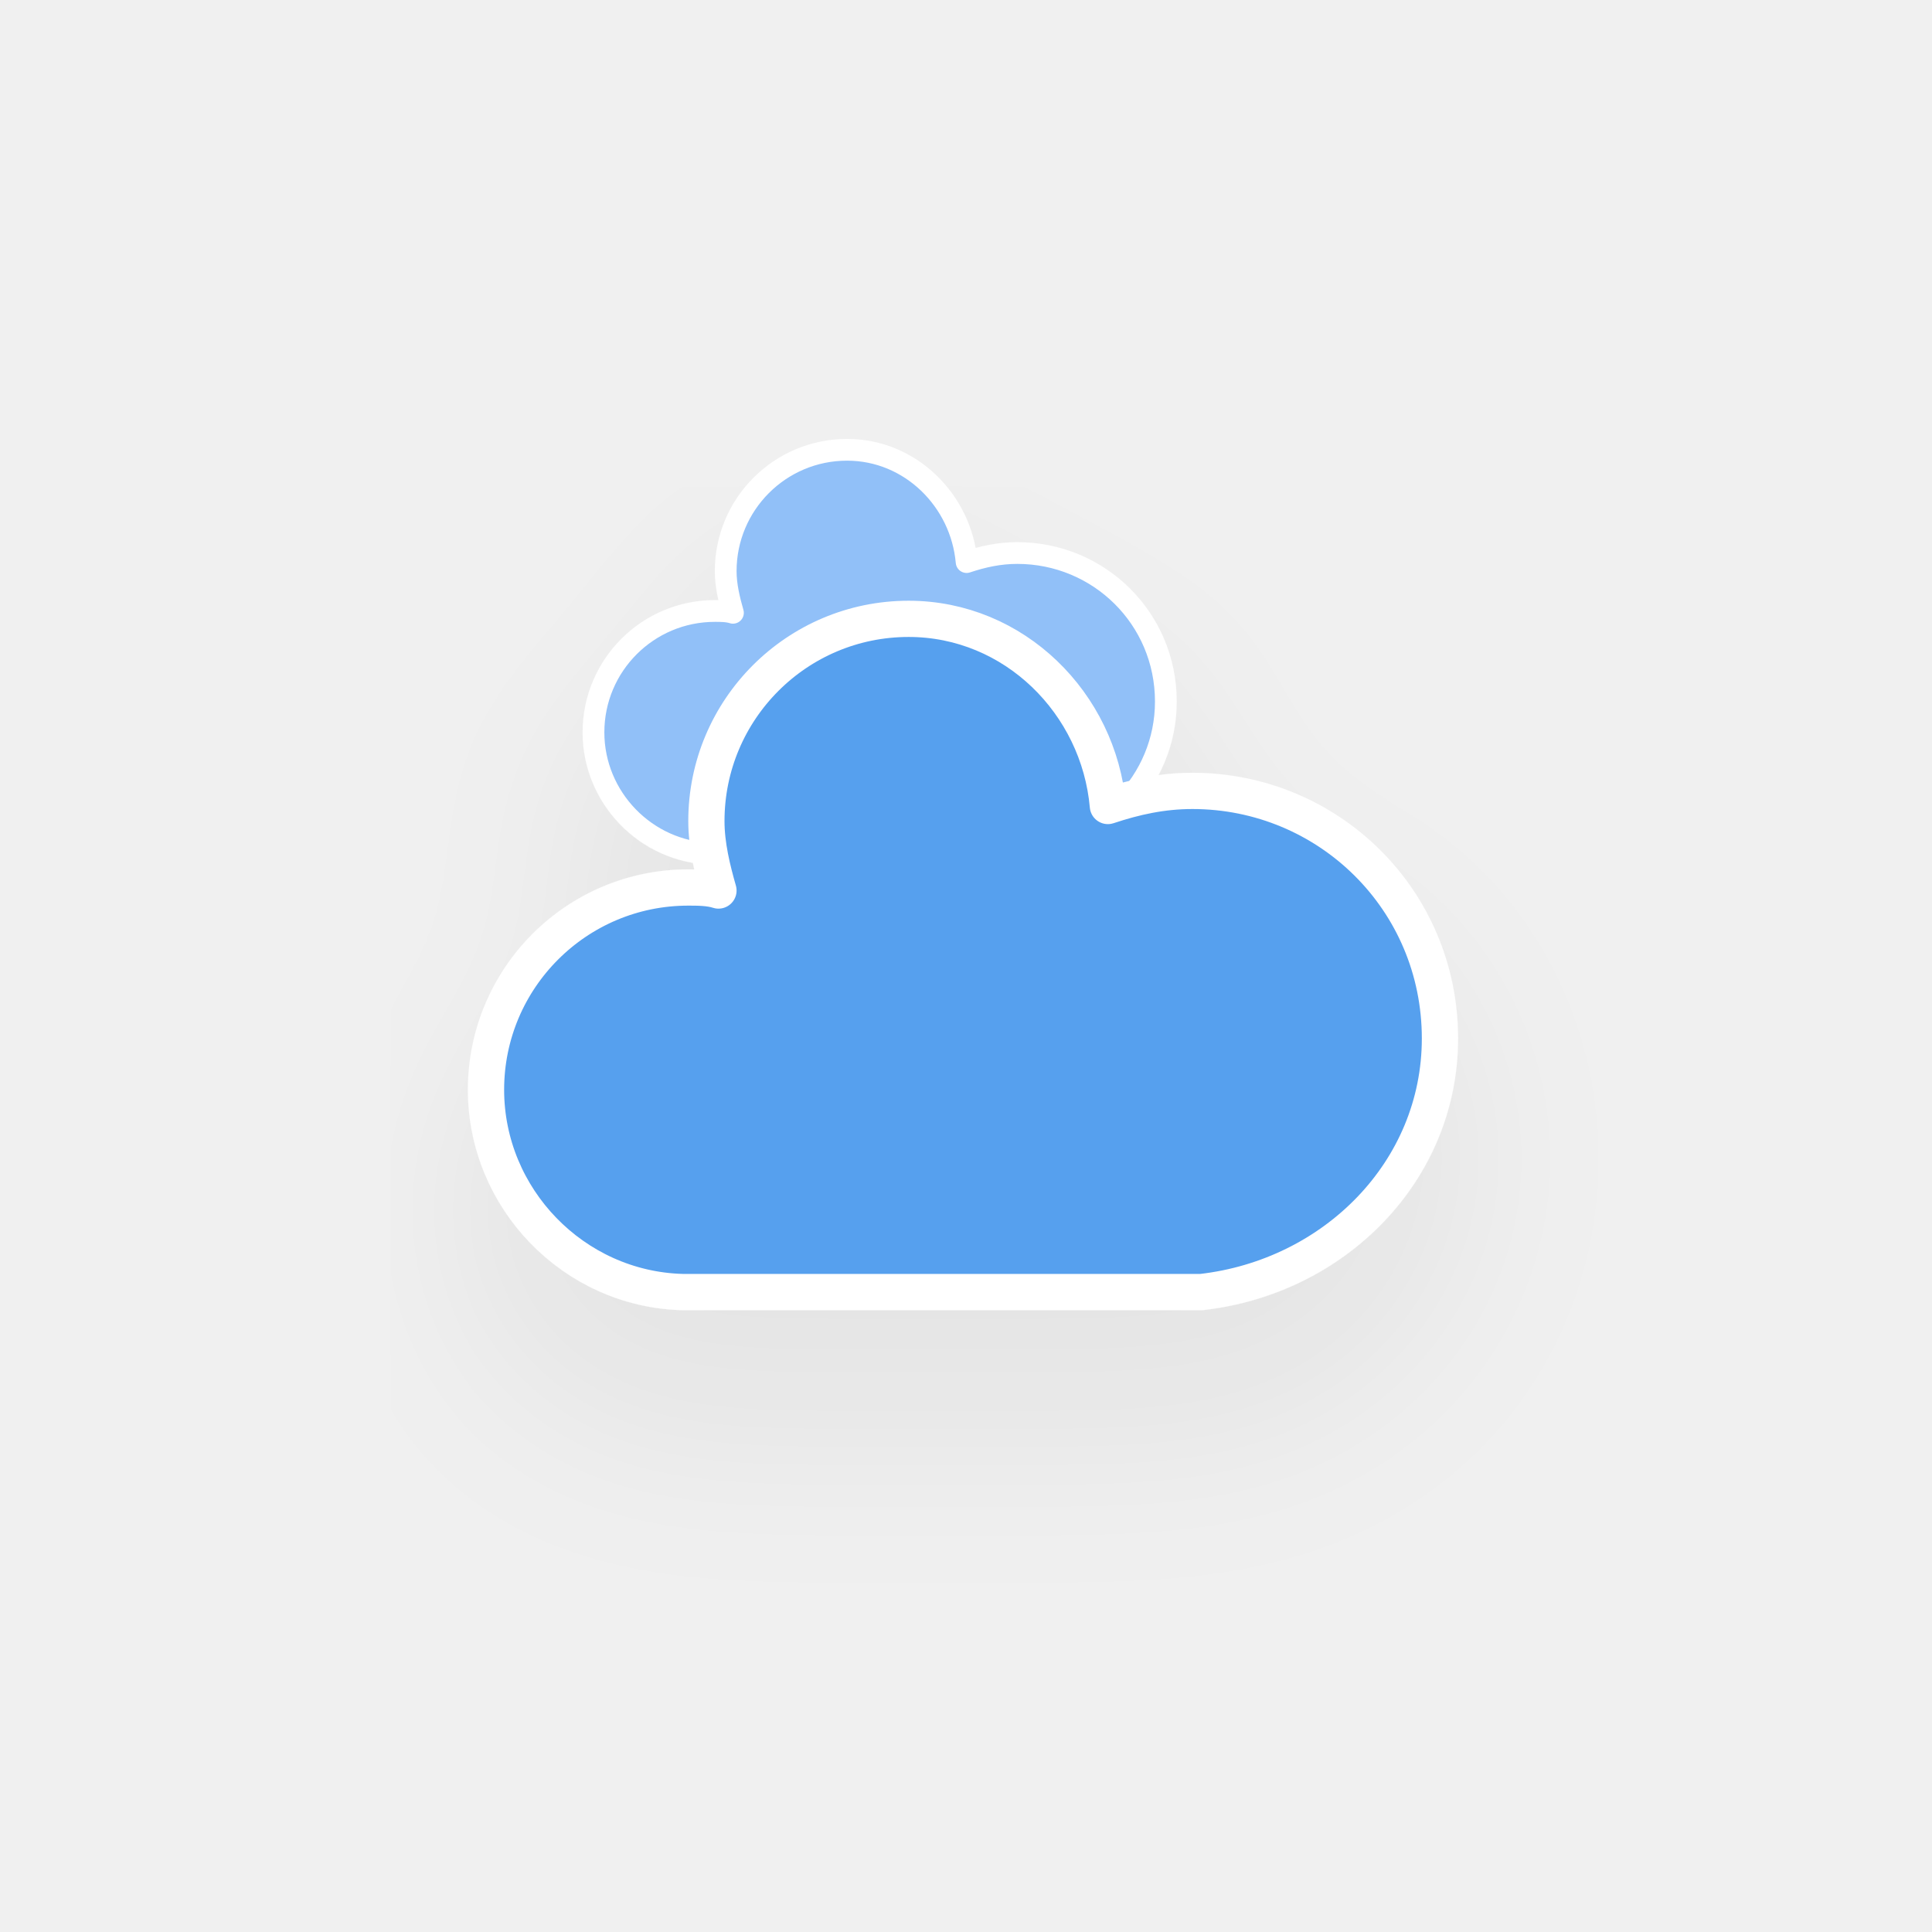
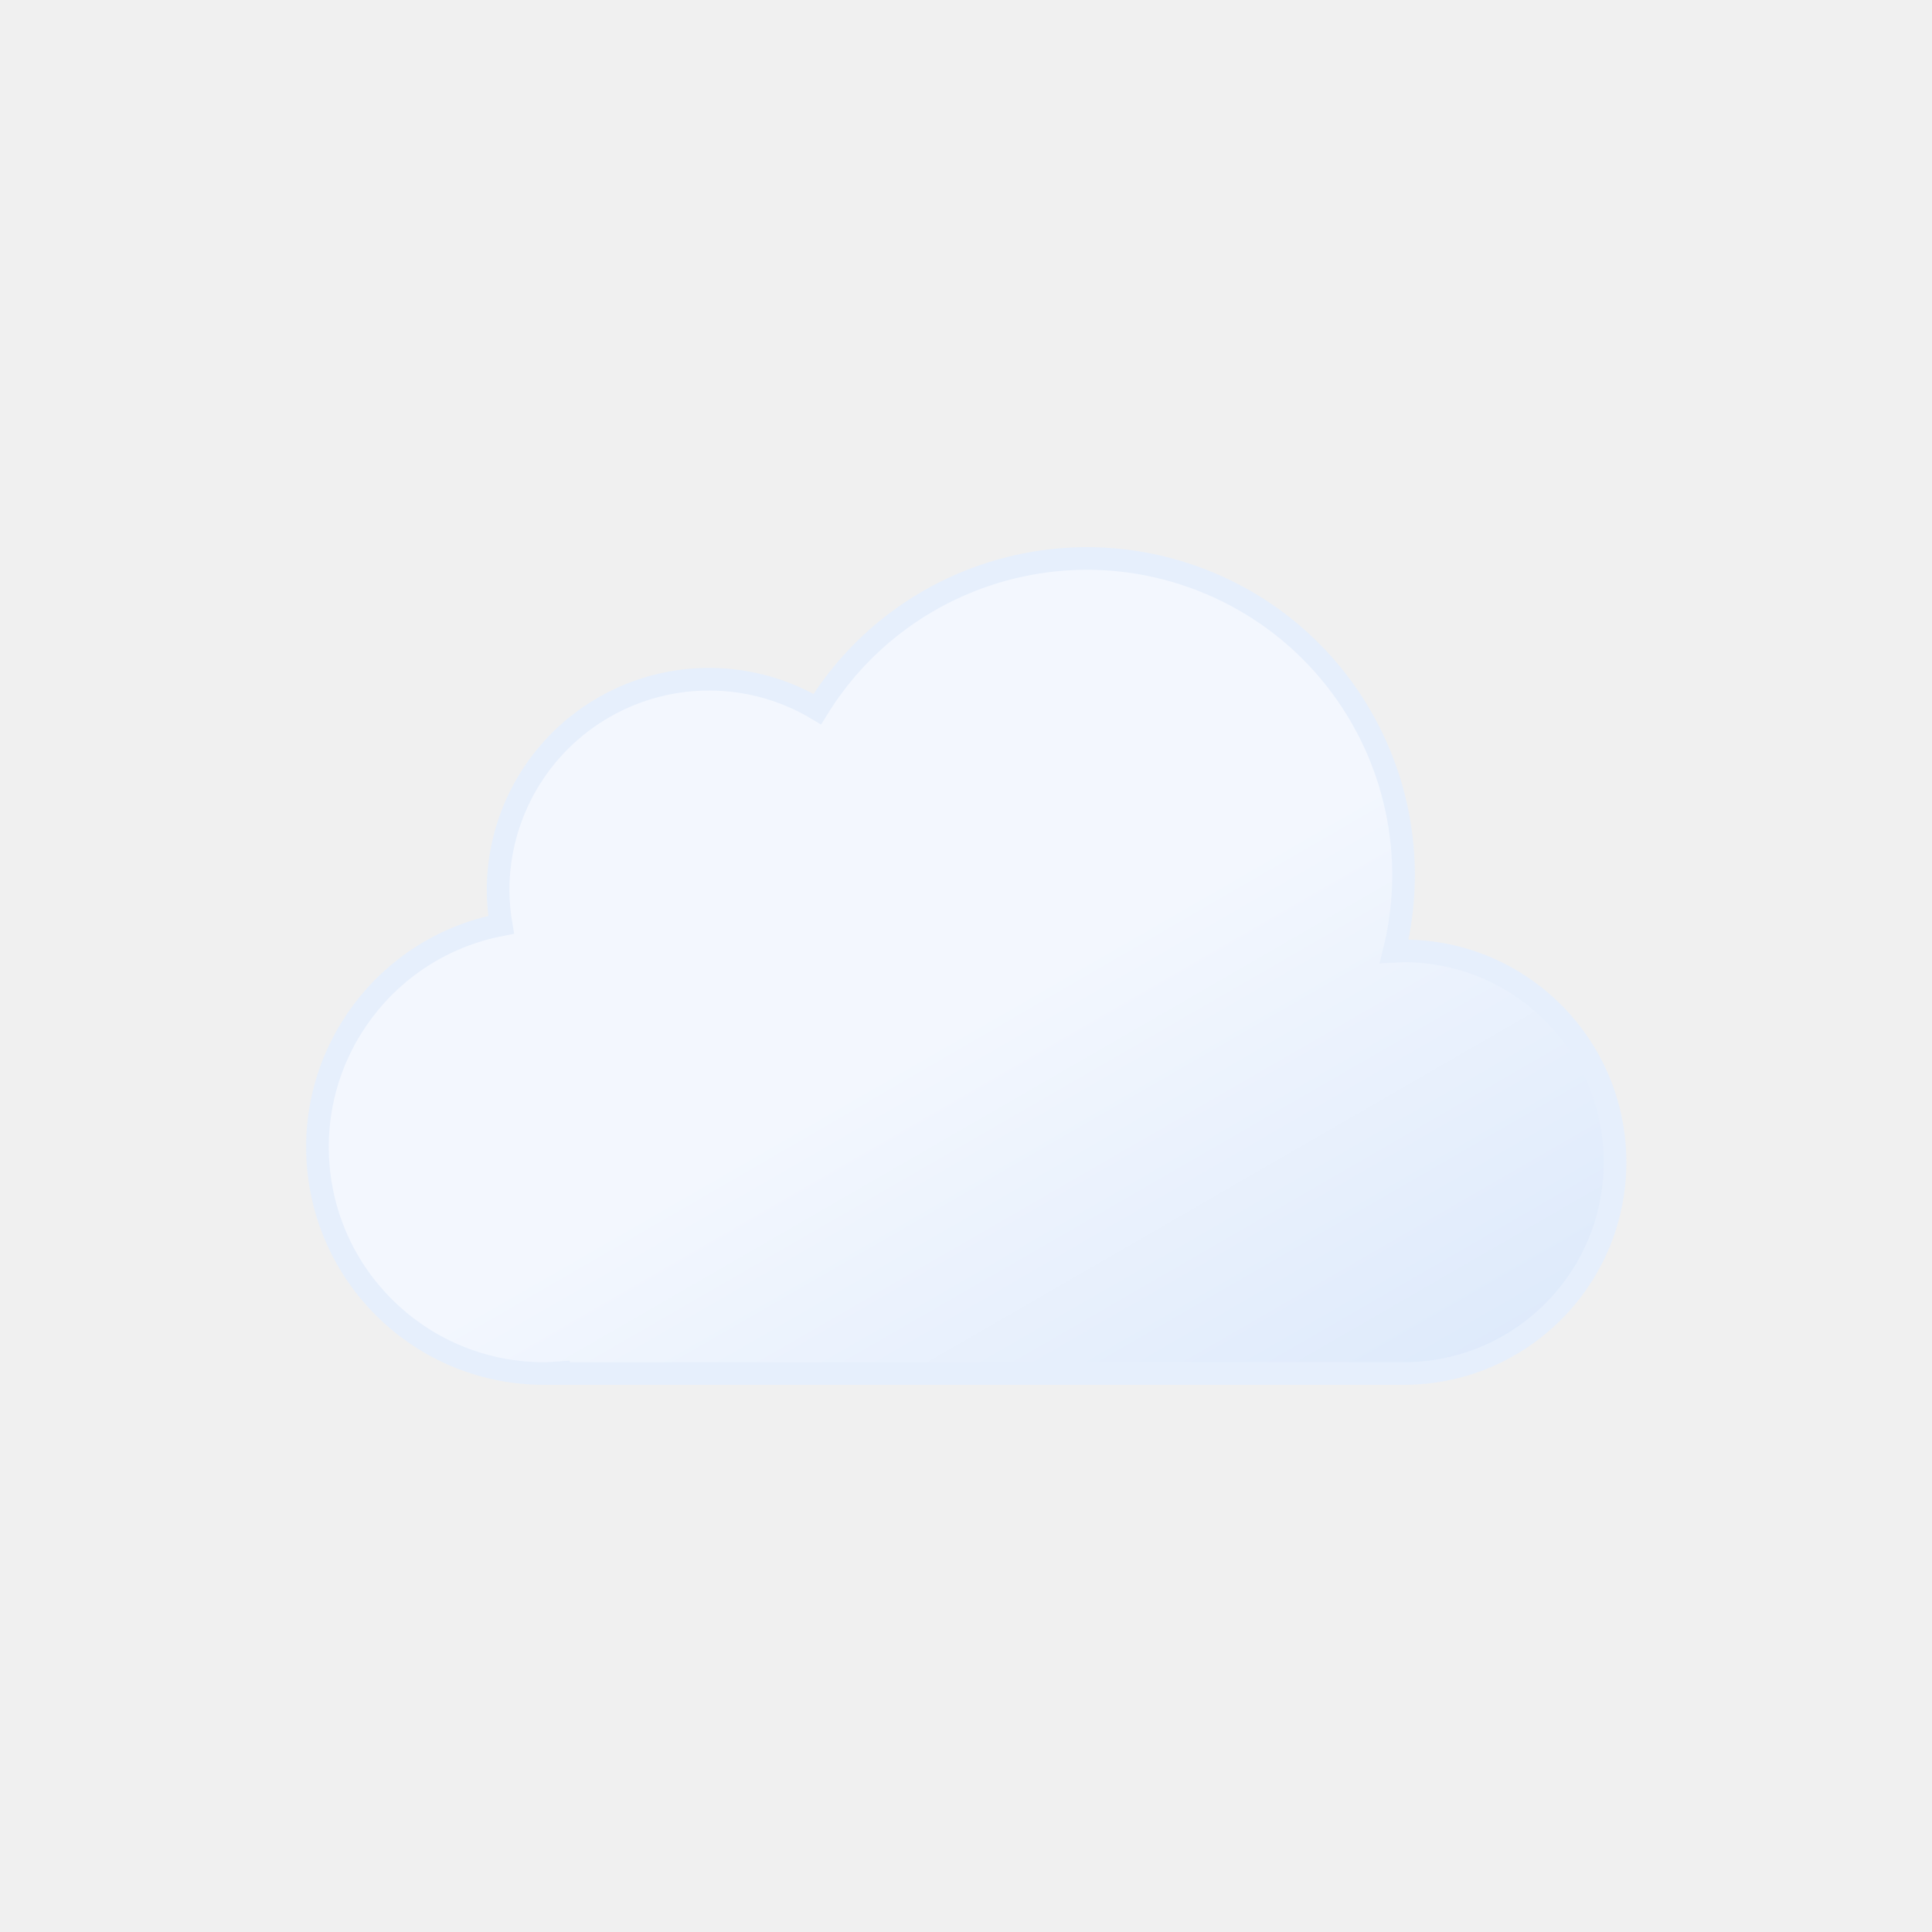
- <svg xmlns="http://www.w3.org/2000/svg" version="1.1" width="64" height="64" viewbox="0 0 64 64">
+ <svg xmlns="http://www.w3.org/2000/svg" xmlns:xlink="http://www.w3.org/1999/xlink" viewBox="0 0 512 512">
  <defs>
-     <filter id="blur" width="200%" height="200%">
-       <feGaussianBlur in="SourceAlpha" stdDeviation="3" />
-       <feOffset dx="0" dy="4" result="offsetblur" />
-       <feComponentTransfer>
-         <feFuncA type="linear" slope="0.05" />
-       </feComponentTransfer>
-       <feMerge>
-         <feMergeNode />
-         <feMergeNode in="SourceGraphic" />
-       </feMerge>
-     </filter>
-     <style type="text/css">
- /*
- ** CLOUDS
- */
- @keyframes am-weather-cloud-1 {
-   0% {
-     -webkit-transform: translate(-5px,0px);
-        -moz-transform: translate(-5px,0px);
-         -ms-transform: translate(-5px,0px);
-             transform: translate(-5px,0px);
-   }
- 
-   50% {
-     -webkit-transform: translate(10px,0px);
-        -moz-transform: translate(10px,0px);
-         -ms-transform: translate(10px,0px);
-             transform: translate(10px,0px);
-   }
- 
-   100% {
-     -webkit-transform: translate(-5px,0px);
-        -moz-transform: translate(-5px,0px);
-         -ms-transform: translate(-5px,0px);
-             transform: translate(-5px,0px);
-   }
- }
- 
- .am-weather-cloud-1 {
-   -webkit-animation-name: am-weather-cloud-1;
-      -moz-animation-name: am-weather-cloud-1;
-           animation-name: am-weather-cloud-1;
-   -webkit-animation-duration: 7s;
-      -moz-animation-duration: 7s;
-           animation-duration: 7s;
-   -webkit-animation-timing-function: linear;
-      -moz-animation-timing-function: linear;
-           animation-timing-function: linear;
-   -webkit-animation-iteration-count: infinite;
-      -moz-animation-iteration-count: infinite;
-           animation-iteration-count: infinite;
- }
- 
- @keyframes am-weather-cloud-2 {
-   0% {
-     -webkit-transform: translate(0px,0px);
-        -moz-transform: translate(0px,0px);
-         -ms-transform: translate(0px,0px);
-             transform: translate(0px,0px);
-   }
- 
-   50% {
-     -webkit-transform: translate(2px,0px);
-        -moz-transform: translate(2px,0px);
-         -ms-transform: translate(2px,0px);
-             transform: translate(2px,0px);
-   }
- 
-   100% {
-     -webkit-transform: translate(0px,0px);
-        -moz-transform: translate(0px,0px);
-         -ms-transform: translate(0px,0px);
-             transform: translate(0px,0px);
-   }
- }
- 
- .am-weather-cloud-2 {
-   -webkit-animation-name: am-weather-cloud-2;
-      -moz-animation-name: am-weather-cloud-2;
-           animation-name: am-weather-cloud-2;
-   -webkit-animation-duration: 3s;
-      -moz-animation-duration: 3s;
-           animation-duration: 3s;
-   -webkit-animation-timing-function: linear;
-      -moz-animation-timing-function: linear;
-           animation-timing-function: linear;
-   -webkit-animation-iteration-count: infinite;
-      -moz-animation-iteration-count: infinite;
-           animation-iteration-count: infinite;
- }
- 
- /*
- ** SUN
- */
- @keyframes am-weather-sun {
-   0% {
-     -webkit-transform: rotate(0deg);
-        -moz-transform: rotate(0deg);
-         -ms-transform: rotate(0deg);
-             transform: rotate(0deg);
-   }
- 
-   100% {
-     -webkit-transform: rotate(360deg);
-        -moz-transform: rotate(360deg);
-         -ms-transform: rotate(360deg);
-             transform: rotate(360deg);
-   }
- }
- 
- .am-weather-sun {
-   -webkit-animation-name: am-weather-sun;
-      -moz-animation-name: am-weather-sun;
-       -ms-animation-name: am-weather-sun;
-           animation-name: am-weather-sun;
-   -webkit-animation-duration: 9s;
-      -moz-animation-duration: 9s;
-       -ms-animation-duration: 9s;
-           animation-duration: 9s;
-   -webkit-animation-timing-function: linear;
-      -moz-animation-timing-function: linear;
-       -ms-animation-timing-function: linear;
-           animation-timing-function: linear;
-   -webkit-animation-iteration-count: infinite;
-      -moz-animation-iteration-count: infinite;
-       -ms-animation-iteration-count: infinite;
-           animation-iteration-count: infinite;
- }
- 
- @keyframes am-weather-sun-shiny {
-   0% {
-     stroke-dasharray: 3px 10px;
-     stroke-dashoffset: 0px;
-   }
- 
-   50% {
-     stroke-dasharray: 0.1px 10px;
-     stroke-dashoffset: -1px;
-   }
- 
-   100% {
-     stroke-dasharray: 3px 10px;
-     stroke-dashoffset: 0px;
-   }
- }
- 
- .am-weather-sun-shiny line {
-   -webkit-animation-name: am-weather-sun-shiny;
-      -moz-animation-name: am-weather-sun-shiny;
-       -ms-animation-name: am-weather-sun-shiny;
-           animation-name: am-weather-sun-shiny;
-   -webkit-animation-duration: 2s;
-      -moz-animation-duration: 2s;
-       -ms-animation-duration: 2s;
-           animation-duration: 2s;
-   -webkit-animation-timing-function: linear;
-      -moz-animation-timing-function: linear;
-       -ms-animation-timing-function: linear;
-           animation-timing-function: linear;
-   -webkit-animation-iteration-count: infinite;
-      -moz-animation-iteration-count: infinite;
-       -ms-animation-iteration-count: infinite;
-           animation-iteration-count: infinite;
- }
- 
- 
- 
- 
- /*
- ** MOON
- */
- @keyframes am-weather-moon {
-   0% {
-     -webkit-transform: rotate(0deg);
-        -moz-transform: rotate(0deg);
-         -ms-transform: rotate(0deg);
-             transform: rotate(0deg);
-   }
- 
-   50% {
-     -webkit-transform: rotate(15deg);
-        -moz-transform: rotate(15deg);
-         -ms-transform: rotate(15deg);
-             transform: rotate(15deg);
-   }
- 
-   100% {
-     -webkit-transform: rotate(0deg);
-        -moz-transform: rotate(0deg);
-         -ms-transform: rotate(0deg);
-             transform: rotate(0deg);
-   }
- }
- 
- .am-weather-moon {
-   -webkit-animation-name: am-weather-moon;
-      -moz-animation-name: am-weather-moon;
-       -ms-animation-name: am-weather-moon;
-           animation-name: am-weather-moon;
-   -webkit-animation-duration: 6s;
-      -moz-animation-duration: 6s;
-       -ms-animation-duration: 6s;
-           animation-duration: 6s;
-   -webkit-animation-timing-function: linear;
-      -moz-animation-timing-function: linear;
-       -ms-animation-timing-function: linear;
-           animation-timing-function: linear;
-   -webkit-animation-iteration-count: infinite;
-      -moz-animation-iteration-count: infinite;
-       -ms-animation-iteration-count: infinite;
-           animation-iteration-count: infinite;
-   -webkit-transform-origin: 12.5px 15.15px 0; /* TODO FF CENTER ISSUE */
-      -moz-transform-origin: 12.5px 15.15px 0; /* TODO FF CENTER ISSUE */
-       -ms-transform-origin: 12.5px 15.15px 0; /* TODO FF CENTER ISSUE */
-           transform-origin: 12.5px 15.15px 0; /* TODO FF CENTER ISSUE */
- }
- 
- @keyframes am-weather-moon-star-1 {
-   0% {
-     opacity: 0;
-   }
- 
-   100% {
-     opacity: 1;
-   }
- }
- 
- .am-weather-moon-star-1 {
-   -webkit-animation-name: am-weather-moon-star-1;
-      -moz-animation-name: am-weather-moon-star-1;
-       -ms-animation-name: am-weather-moon-star-1;
-           animation-name: am-weather-moon-star-1;
-   -webkit-animation-delay: 3s;
-      -moz-animation-delay: 3s;
-       -ms-animation-delay: 3s;
-           animation-delay: 3s;
-   -webkit-animation-duration: 5s;
-      -moz-animation-duration: 5s;
-       -ms-animation-duration: 5s;
-           animation-duration: 5s;
-   -webkit-animation-timing-function: linear;
-      -moz-animation-timing-function: linear;
-       -ms-animation-timing-function: linear;
-           animation-timing-function: linear;
-   -webkit-animation-iteration-count: 1;
-      -moz-animation-iteration-count: 1;
-       -ms-animation-iteration-count: 1;
-           animation-iteration-count: 1;
- }
- 
- @keyframes am-weather-moon-star-2 {
-   0% {
-     opacity: 0;
-   }
- 
-   100% {
-     opacity: 1;
-   }
- }
- 
- .am-weather-moon-star-2 {
-   -webkit-animation-name: am-weather-moon-star-2;
-      -moz-animation-name: am-weather-moon-star-2;
-       -ms-animation-name: am-weather-moon-star-2;
-           animation-name: am-weather-moon-star-2;
-   -webkit-animation-delay: 5s;
-      -moz-animation-delay: 5s;
-       -ms-animation-delay: 5s;
-           animation-delay: 5s;
-   -webkit-animation-duration: 4s;
-      -moz-animation-duration: 4s;
-       -ms-animation-duration: 4s;
-           animation-duration: 4s;
-   -webkit-animation-timing-function: linear;
-      -moz-animation-timing-function: linear;
-       -ms-animation-timing-function: linear;
-           animation-timing-function: linear;
-   -webkit-animation-iteration-count: 1;
-      -moz-animation-iteration-count: 1;
-       -ms-animation-iteration-count: 1;
-           animation-iteration-count: 1;
- }
- 
- /*
- ** RAIN
- */
- @keyframes am-weather-rain {
-   0% {
-     stroke-dashoffset: 0;
-   }
- 
-   100% {
-     stroke-dashoffset: -100;
-   }
- }
- 
- .am-weather-rain-1 {
-   -webkit-animation-name: am-weather-rain;
-      -moz-animation-name: am-weather-rain;
-       -ms-animation-name: am-weather-rain;
-           animation-name: am-weather-rain;
-   -webkit-animation-duration: 8s;
-      -moz-animation-duration: 8s;
-       -ms-animation-duration: 8s;
-           animation-duration: 8s;
-   -webkit-animation-timing-function: linear;
-      -moz-animation-timing-function: linear;
-       -ms-animation-timing-function: linear;
-           animation-timing-function: linear;
-   -webkit-animation-iteration-count: infinite;
-      -moz-animation-iteration-count: infinite;
-       -ms-animation-iteration-count: infinite;
-           animation-iteration-count: infinite;
- }
- 
- .am-weather-rain-2 {
-   -webkit-animation-name: am-weather-rain;
-      -moz-animation-name: am-weather-rain;
-       -ms-animation-name: am-weather-rain;
-           animation-name: am-weather-rain;
-   -webkit-animation-delay: 0.25s;
-      -moz-animation-delay: 0.25s;
-       -ms-animation-delay: 0.25s;
-           animation-delay: 0.25s;
-   -webkit-animation-duration: 8s;
-      -moz-animation-duration: 8s;
-       -ms-animation-duration: 8s;
-           animation-duration: 8s;
-   -webkit-animation-timing-function: linear;
-      -moz-animation-timing-function: linear;
-       -ms-animation-timing-function: linear;
-           animation-timing-function: linear;
-   -webkit-animation-iteration-count: infinite;
-      -moz-animation-iteration-count: infinite;
-       -ms-animation-iteration-count: infinite;
-           animation-iteration-count: infinite;
- }
- 
- 
- /*
- ** SNOW
- */
- @keyframes am-weather-snow {
-   0% {
-     -webkit-transform: translateX(0) translateY(0);
-        -moz-transform: translateX(0) translateY(0);
-         -ms-transform: translateX(0) translateY(0);
-             transform: translateX(0) translateY(0);
-   }
- 
-   33.33% {
-     -webkit-transform: translateX(-1.2px) translateY(2px);
-        -moz-transform: translateX(-1.2px) translateY(2px);
-         -ms-transform: translateX(-1.2px) translateY(2px);
-             transform: translateX(-1.2px) translateY(2px);
-   }
- 
-   66.66% {
-     -webkit-transform: translateX(1.4px) translateY(4px);
-        -moz-transform: translateX(1.4px) translateY(4px);
-         -ms-transform: translateX(1.4px) translateY(4px);
-             transform: translateX(1.4px) translateY(4px);
-     opacity: 1;
-   }
- 
-   100% {
-     -webkit-transform: translateX(-1.6px) translateY(6px);
-        -moz-transform: translateX(-1.6px) translateY(6px);
-         -ms-transform: translateX(-1.6px) translateY(6px);
-             transform: translateX(-1.6px) translateY(6px);
-     opacity: 0;
-   }
- }
- 
- @keyframes am-weather-snow-reverse {
-   0% {
-     -webkit-transform: translateX(0) translateY(0);
-        -moz-transform: translateX(0) translateY(0);
-         -ms-transform: translateX(0) translateY(0);
-             transform: translateX(0) translateY(0);
-   }
- 
-   33.33% {
-     -webkit-transform: translateX(1.2px) translateY(2px);
-        -moz-transform: translateX(1.2px) translateY(2px);
-         -ms-transform: translateX(1.2px) translateY(2px);
-             transform: translateX(1.2px) translateY(2px);
-   }
- 
-   66.66% {
-     -webkit-transform: translateX(-1.4px) translateY(4px);
-        -moz-transform: translateX(-1.4px) translateY(4px);
-         -ms-transform: translateX(-1.4px) translateY(4px);
-             transform: translateX(-1.4px) translateY(4px);
-     opacity: 1;
-   }
- 
-   100% {
-     -webkit-transform: translateX(1.6px) translateY(6px);
-        -moz-transform: translateX(1.6px) translateY(6px);
-         -ms-transform: translateX(1.6px) translateY(6px);
-             transform: translateX(1.6px) translateY(6px);
-     opacity: 0;
-   }
- }
- 
- .am-weather-snow-1 {
-   -webkit-animation-name: am-weather-snow;
-      -moz-animation-name: am-weather-snow;
-       -ms-animation-name: am-weather-snow;
-           animation-name: am-weather-snow;
-   -webkit-animation-duration: 2s;
-      -moz-animation-duration: 2s;
-       -ms-animation-duration: 2s;
-           animation-duration: 2s;
-   -webkit-animation-timing-function: linear;
-      -moz-animation-timing-function: linear;
-       -ms-animation-timing-function: linear;
-           animation-timing-function: linear;
-   -webkit-animation-iteration-count: infinite;
-      -moz-animation-iteration-count: infinite;
-       -ms-animation-iteration-count: infinite;
-           animation-iteration-count: infinite;
- }
- 
- .am-weather-snow-2 {
-   -webkit-animation-name: am-weather-snow;
-      -moz-animation-name: am-weather-snow;
-       -ms-animation-name: am-weather-snow;
-           animation-name: am-weather-snow;
-   -webkit-animation-delay: 1.2s;
-      -moz-animation-delay: 1.2s;
-       -ms-animation-delay: 1.2s;
-           animation-delay: 1.2s;
-   -webkit-animation-duration: 2s;
-      -moz-animation-duration: 2s;
-       -ms-animation-duration: 2s;
-           animation-duration: 2s;
-   -webkit-animation-timing-function: linear;
-      -moz-animation-timing-function: linear;
-       -ms-animation-timing-function: linear;
-           animation-timing-function: linear;
-   -webkit-animation-iteration-count: infinite;
-      -moz-animation-iteration-count: infinite;
-       -ms-animation-iteration-count: infinite;
-           animation-iteration-count: infinite;
- }
- 
- .am-weather-snow-3 {
-   -webkit-animation-name: am-weather-snow-reverse;
-      -moz-animation-name: am-weather-snow-reverse;
-       -ms-animation-name: am-weather-snow-reverse;
-           animation-name: am-weather-snow-reverse;
-   -webkit-animation-duration: 2s;
-      -moz-animation-duration: 2s;
-       -ms-animation-duration: 2s;
-           animation-duration: 2s;
-   -webkit-animation-timing-function: linear;
-      -moz-animation-timing-function: linear;
-       -ms-animation-timing-function: linear;
-           animation-timing-function: linear;
-   -webkit-animation-iteration-count: infinite;
-      -moz-animation-iteration-count: infinite;
-       -ms-animation-iteration-count: infinite;
-           animation-iteration-count: infinite;
- }
- 
- /*
- ** EASING
- */
- .am-weather-easing-ease-in-out {
-   -webkit-animation-timing-function: ease-in-out;
-      -moz-animation-timing-function: ease-in-out;
-       -ms-animation-timing-function: ease-in-out;
-           animation-timing-function: ease-in-out;
- }
- 
-         </style>
+     <linearGradient id="a" x1="99.45" y1="30.68" x2="232.64" y2="261.37" gradientUnits="userSpaceOnUse">
+       <stop offset="0" stop-color="#f3f7fe" />
+       <stop offset="0.45" stop-color="#f3f7fe" />
+       <stop offset="1" stop-color="#deeafb" />
+     </linearGradient>
+     <symbol id="b" viewBox="0 0 350 222">
+       <path d="M291,107c-.85,0-1.68.09-2.53.13A83.9,83.9,0,0,0,135.6,42.92,55.91,55.91,0,0,0,51,91a56.56,56.56,0,0,0,.8,9.08A60,60,0,0,0,63,219c1.35,0,2.67-.11,4-.2v.2H291a56,56,0,0,0,0-112Z" stroke="#e6effc" stroke-miterlimit="10" stroke-width="6" fill="url(#a)" />
+     </symbol>
  </defs>
-   <g filter="url(#blur)" id="cloudy">
-     <g transform="translate(20,10)">
-       <g class="am-weather-cloud-1">
-         <path d="M47.7,35.4     c0-4.6-3.7-8.2-8.2-8.2c-1,0-1.9,0.2-2.8,0.5c-0.3-3.4-3.1-6.2-6.6-6.2c-3.7,0-6.7,3-6.7,6.7c0,0.8,0.2,1.6,0.4,2.3     c-0.3-0.1-0.7-0.1-1-0.1c-3.7,0-6.7,3-6.7,6.7c0,3.6,2.9,6.6,6.5,6.7l17.2,0C44.2,43.3,47.7,39.8,47.7,35.4z" fill="#91C0F8" stroke="white" stroke-linejoin="round" stroke-width="1.2" transform="translate(-10,-8), scale(0.6)" />
-       </g>
-       <g class="am-weather-cloud-2">
-         <path d="M47.7,35.4     c0-4.6-3.7-8.2-8.2-8.2c-1,0-1.9,0.2-2.8,0.5c-0.3-3.4-3.1-6.2-6.6-6.2c-3.7,0-6.7,3-6.7,6.7c0,0.8,0.2,1.6,0.4,2.3     c-0.3-0.1-0.7-0.1-1-0.1c-3.7,0-6.7,3-6.7,6.7c0,3.6,2.9,6.6,6.5,6.7l17.2,0C44.2,43.3,47.7,39.8,47.7,35.4z" fill="#57A0EE" stroke="white" stroke-linejoin="round" stroke-width="1.2" transform="translate(-20,-11)" />
-       </g>
-     </g>
-   </g>
+   <use width="350" height="222" transform="translate(81 145)" xlink:href="#b">
+     <animateTransform attributeName="transform" additive="sum" type="translate" values="-18 0; 18 0; -18 0" dur="6s" repeatCount="indefinite" />
+   </use>
</svg>
